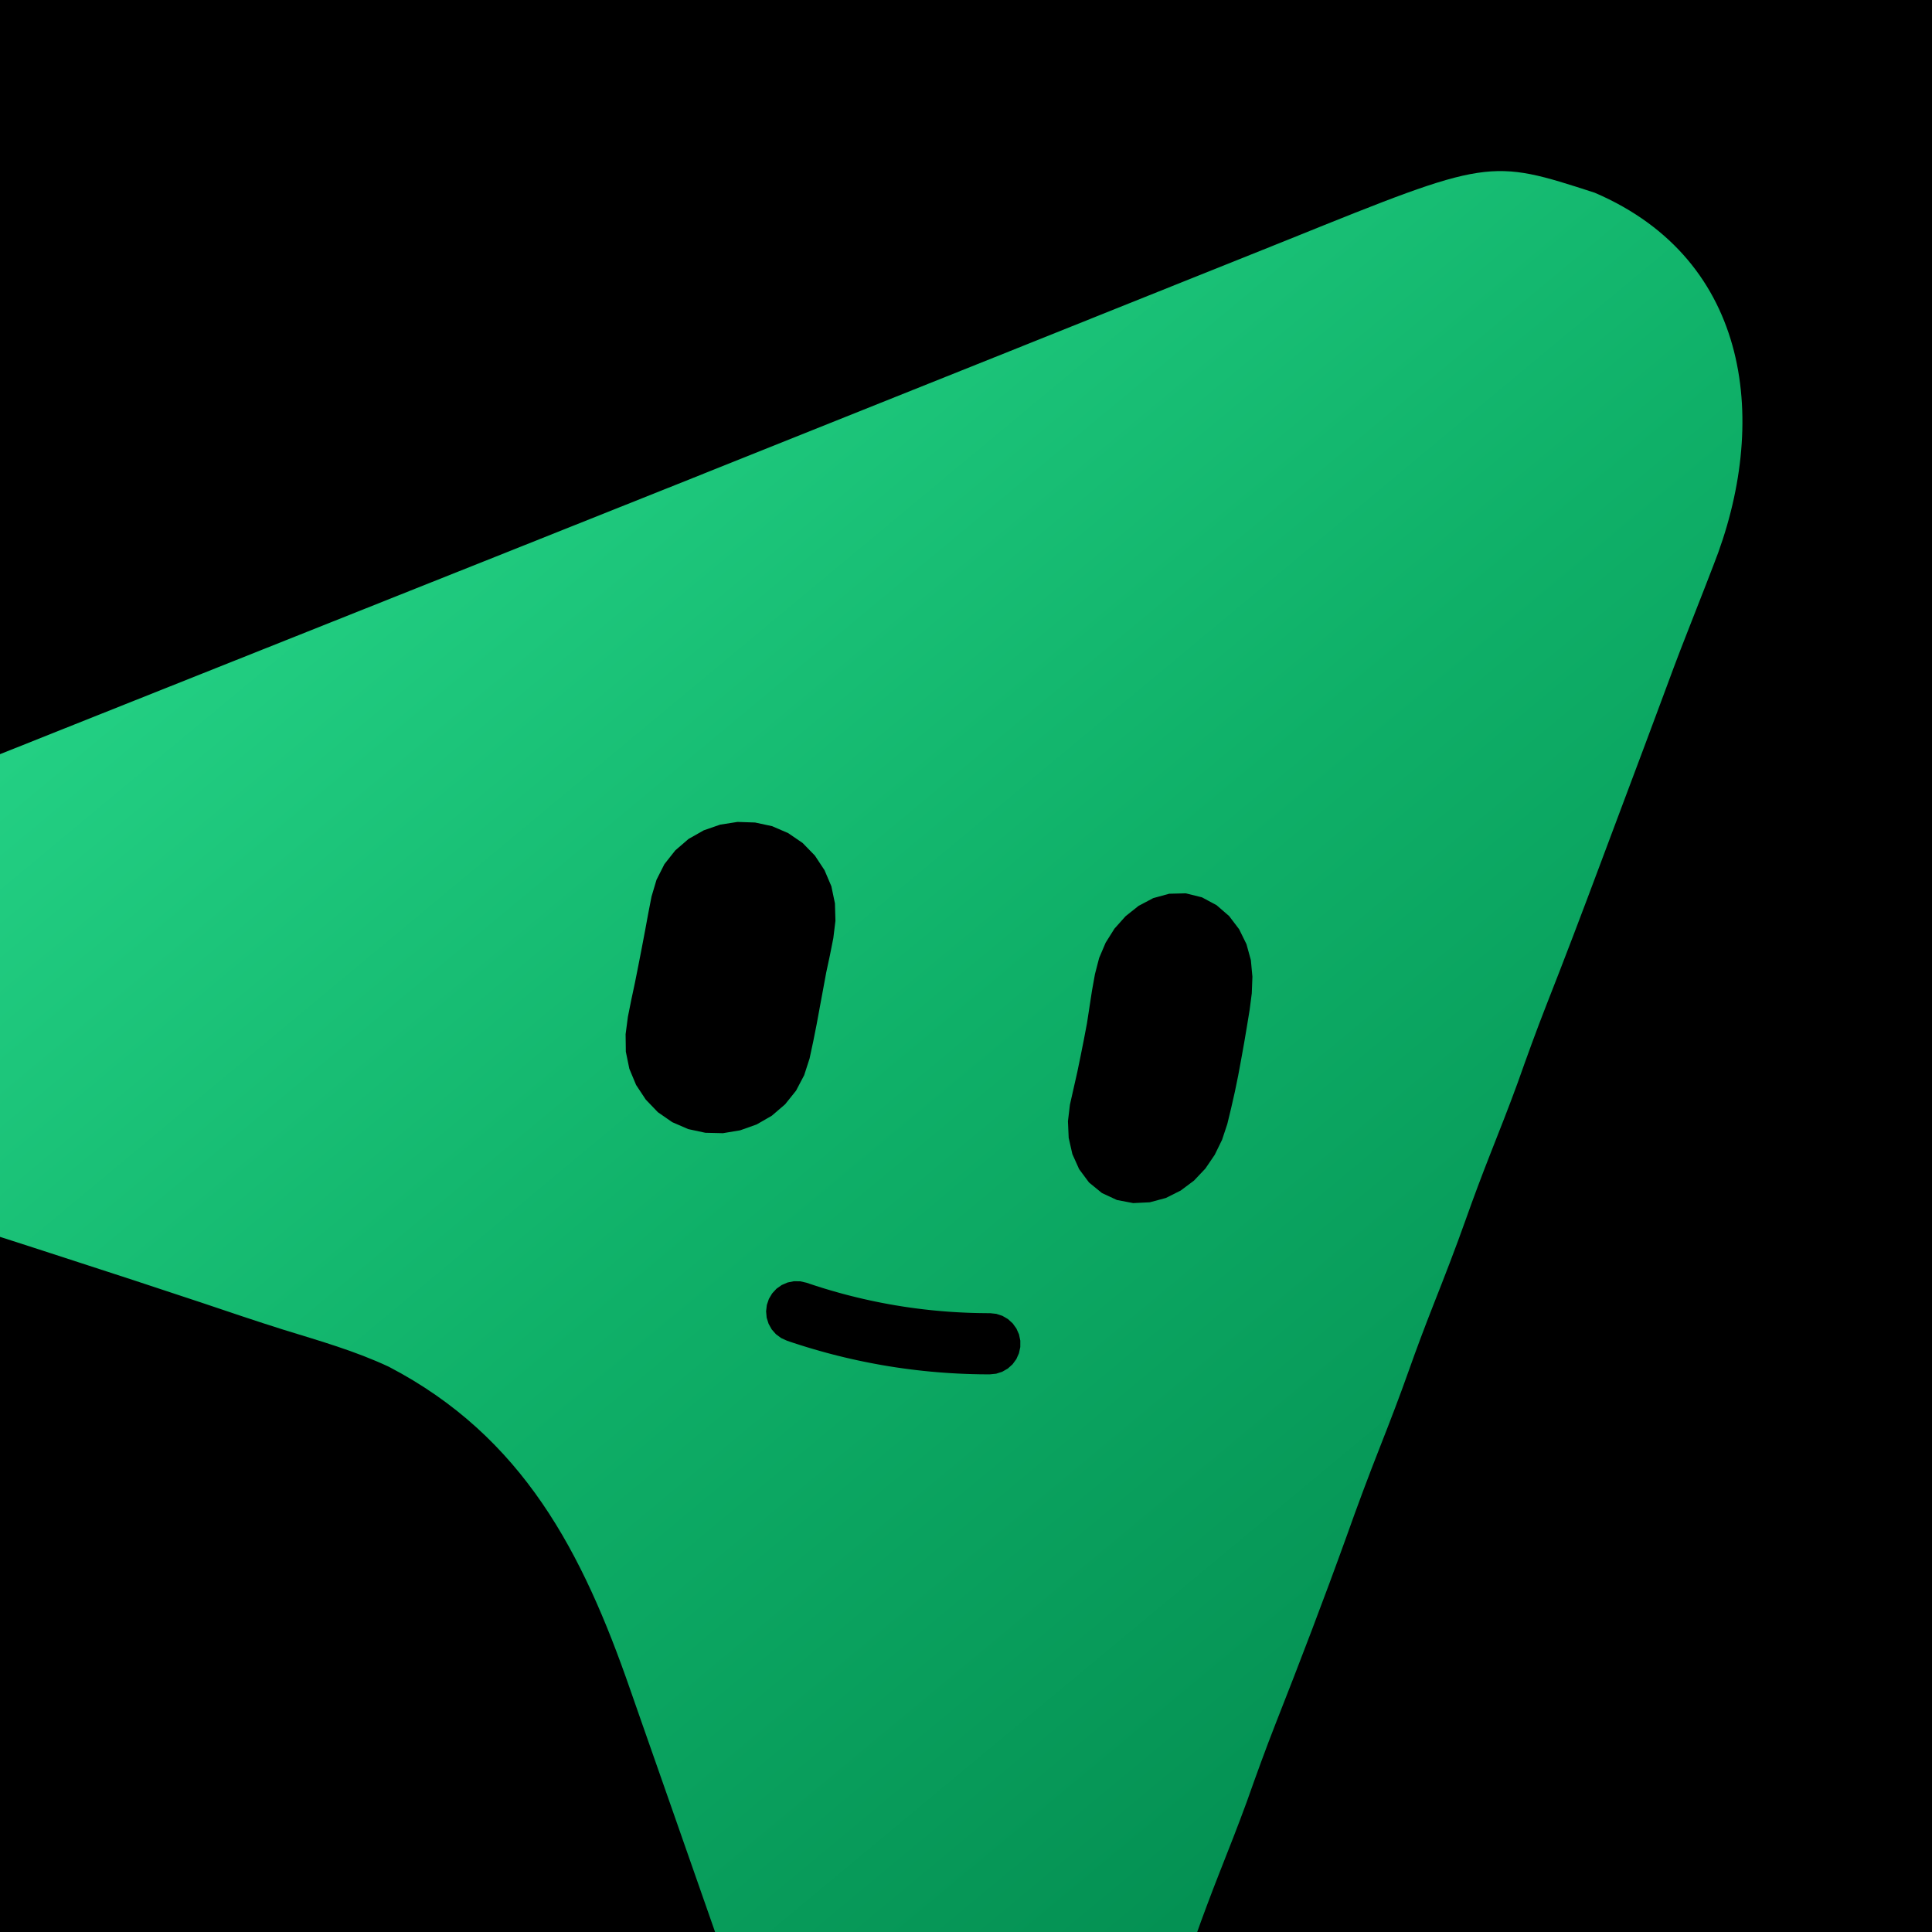
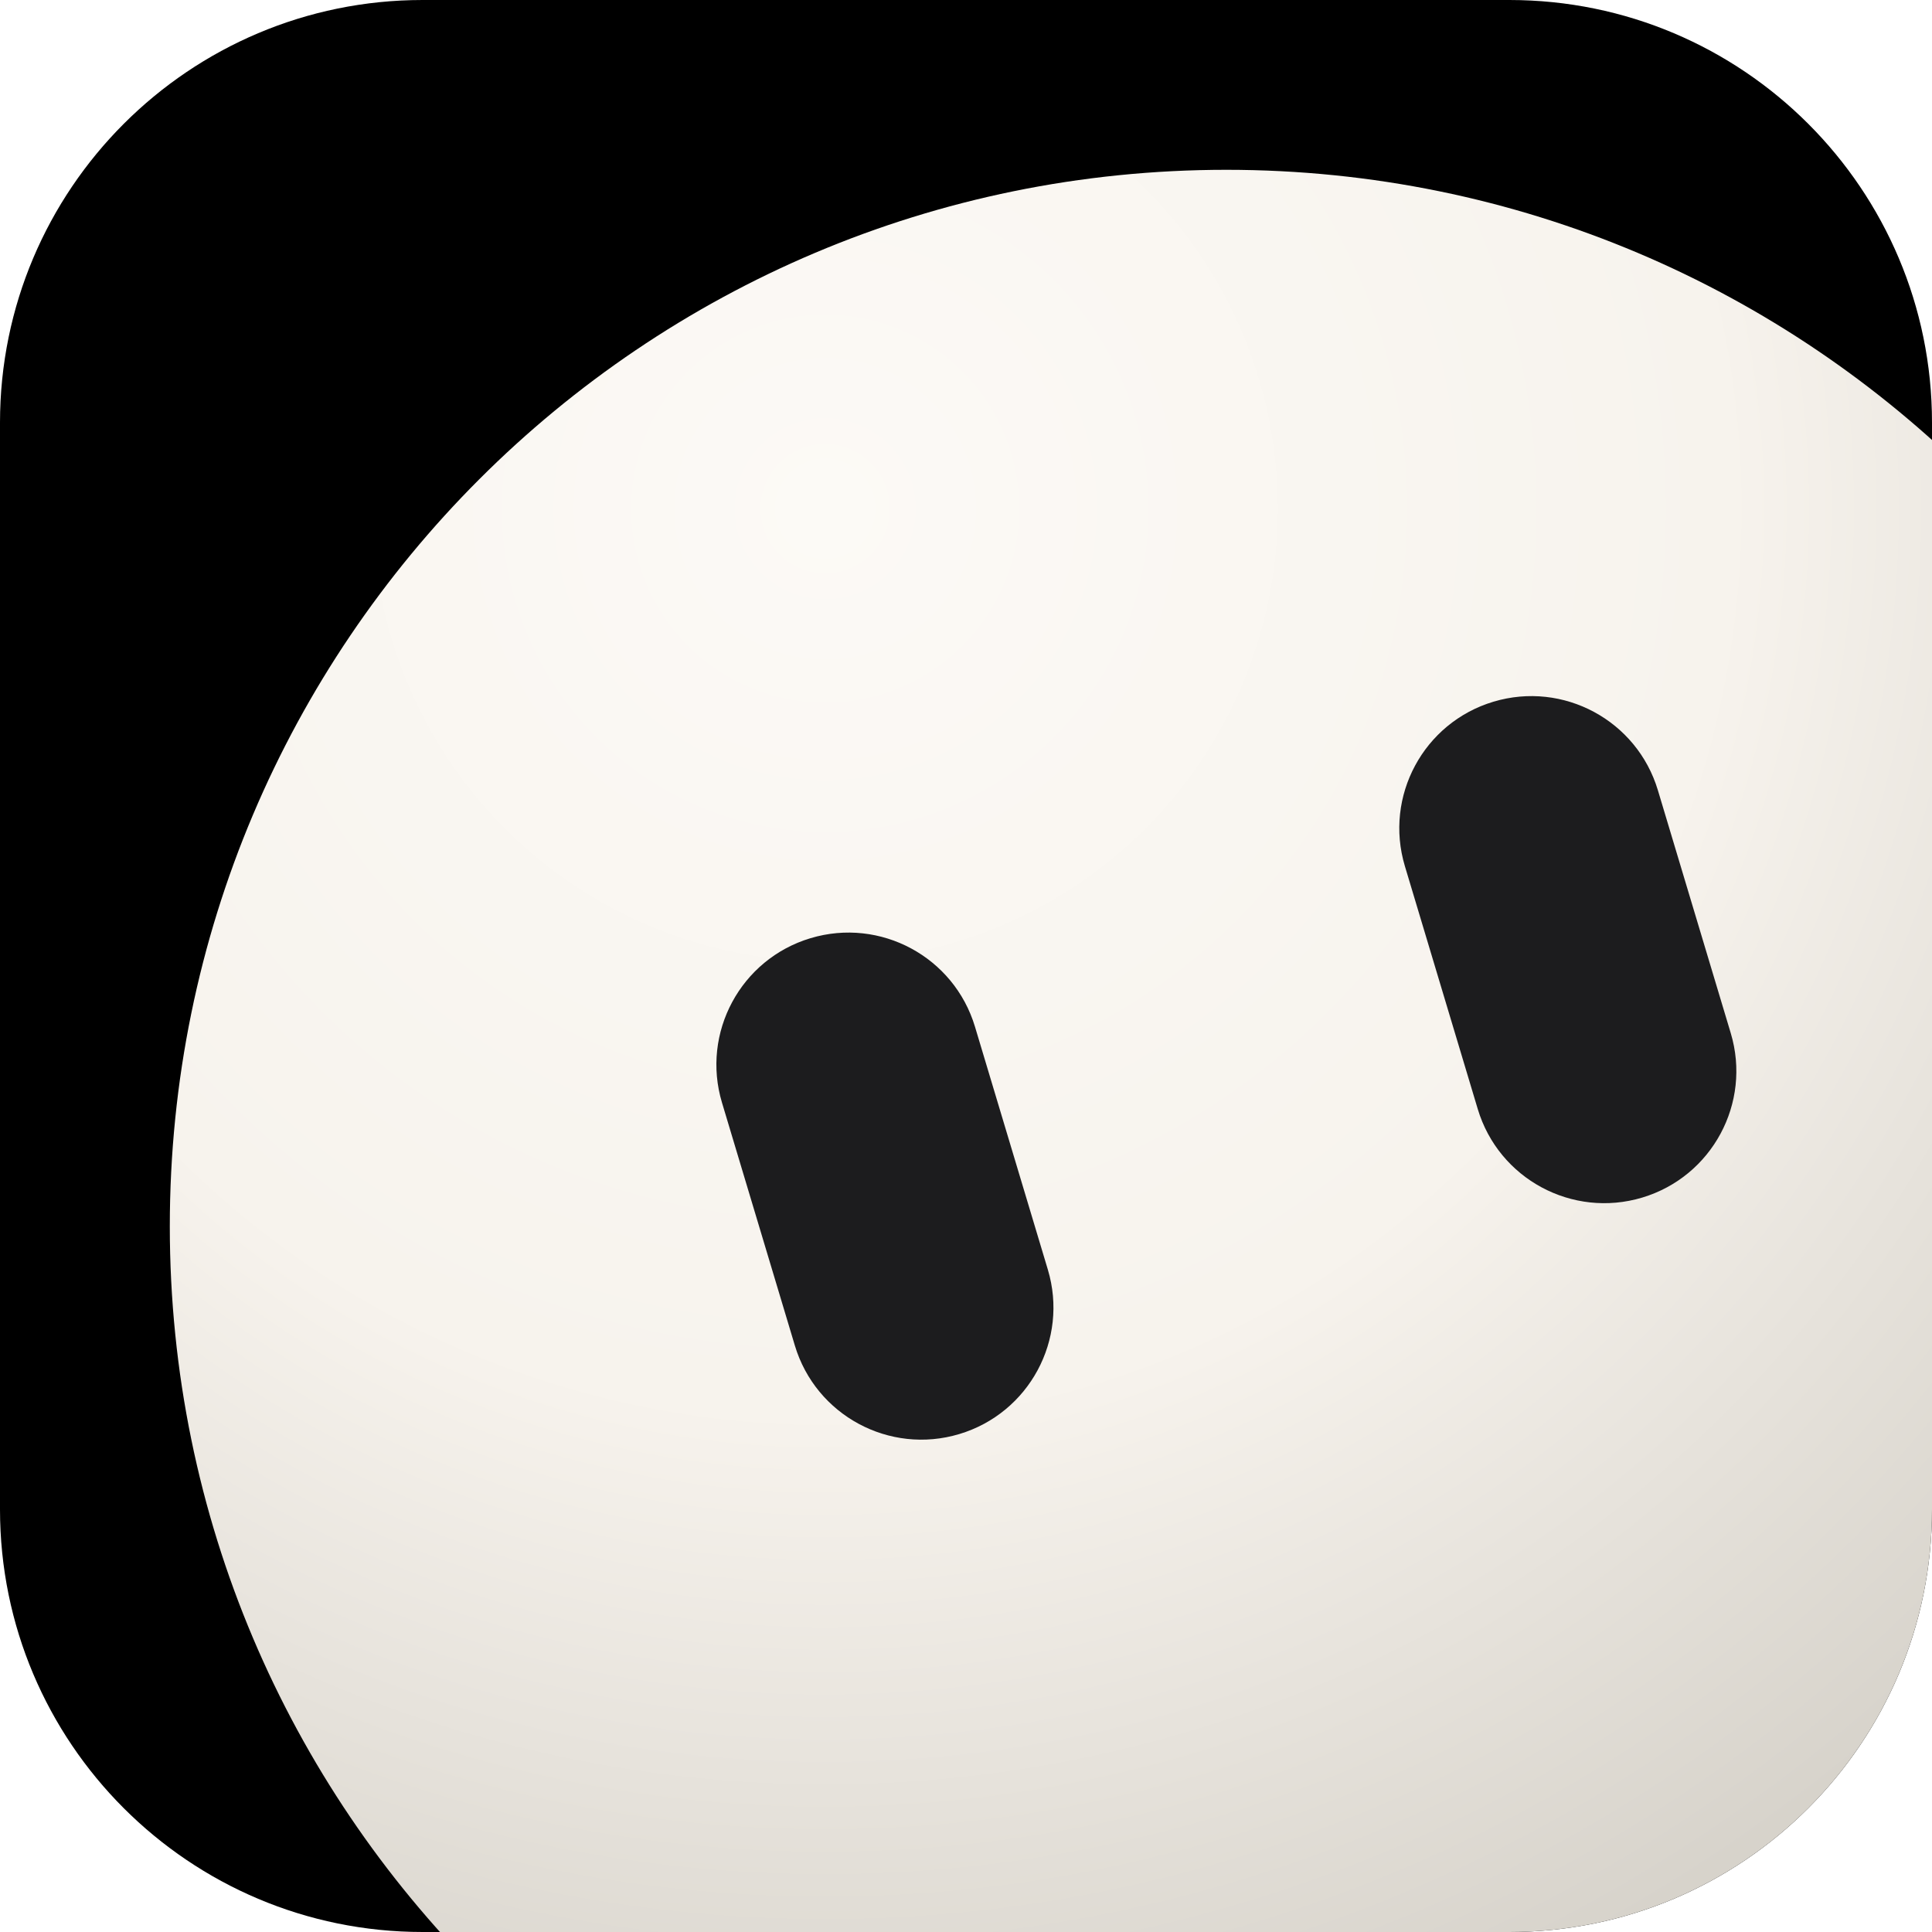
- <svg xmlns="http://www.w3.org/2000/svg" width="1024" height="1024" viewBox="0 0 1024 1024">
+ <svg xmlns="http://www.w3.org/2000/svg" viewBox="0 0 1024 1024" role="img" aria-labelledby="title desc">
  <defs>
-     <linearGradient id="grnbright" x1="14%" y1="6%" x2="86%" y2="96%">
-       <stop offset="0" stop-color="#2BDC8E" />
-       <stop offset="0.5" stop-color="#0FB068" />
-       <stop offset="1" stop-color="#00854B" />
-     </linearGradient>
+     <radialGradient id="face" cx="0.31" cy="0.16" r="0.78">
+       <stop offset="0" stop-color="#FCFAF6" />
+       <stop offset="0.55" stop-color="#F7F3ED" />
+       <stop offset="1" stop-color="#D6D2CA" />
+     </radialGradient>
+     <clipPath id="tile">
+       <rect width="1024" height="1024" rx="224" />
+     </clipPath>
  </defs>
-   <rect width="1024" height="1024" fill="#000000" />
-   <g transform="translate(30.94,-15.92) scale(1.02583)">
-     <path fill="url(#grnbright)" fill-rule="evenodd" d="M 855.02 307.86 C 853.52 311.72 852.03 315.58 850.54 319.44 C 847.65 326.93 844.71 334.40 841.76 341.87 C 836.84 354.31 832.20 366.84 827.57 379.39 C 821.95 394.57 816.25 409.71 810.56 424.86 C 805.83 437.46 801.11 450.05 796.40 462.65 C 787.38 486.76 778.27 510.81 768.83 534.76 C 763.60 548.10 758.73 561.55 753.95 575.06 C 749.45 587.42 744.60 599.64 739.78 611.88 C 735.43 622.96 731.25 634.06 727.28 645.28 C 721.93 660.40 716.12 675.31 710.24 690.23 C 705.89 701.30 701.71 712.41 697.74 723.63 C 693.08 736.80 688.09 749.80 682.97 762.80 C 676.91 778.19 671.13 793.65 665.60 809.25 C 653.91 841.70 641.59 873.92 628.95 906.00 C 623.71 919.35 618.85 932.79 614.07 946.31 C 609.57 958.67 604.72 970.89 599.90 983.13 C 595.55 994.20 591.37 1005.31 587.40 1016.53 C 553.14 1112.62 553.14 1112.62 516.31 1130.67 C 484.93 1144.17 457.26 1148.81 424.19 1137.67 C 400.29 1127.05 375.46 1112.10 364.88 1086.92 C 364.25 1085.10 363.61 1083.28 362.96 1081.41 C 362.22 1079.31 361.48 1077.21 360.72 1075.05 C 359.54 1071.62 359.54 1071.62 358.33 1068.13 C 357.48 1065.70 356.63 1063.28 355.75 1060.79 C 353.91 1055.53 352.07 1050.26 350.24 1045.00 C 347.33 1036.64 344.40 1028.28 341.47 1019.93 C 333.12 996.17 324.81 972.41 316.52 948.64 C 311.44 934.09 306.34 919.55 301.23 905.02 C 299.29 899.50 297.37 893.99 295.45 888.47 C 270.91 817.76 240.19 757.92 170.76 721.70 C 153.30 713.50 134.62 708.21 116.24 702.53 C 101.98 698.05 87.84 693.23 73.67 688.47 C 50.38 680.71 27.06 673.07 3.70 665.52 C -1.79 663.74 -7.29 661.95 -12.78 660.17 C -23.39 656.72 -34.01 653.33 -44.64 649.96 C -82.46 637.86 -119.55 625.93 -140.31 589.31 C -154.81 554.43 -162.14 524.71 -148.01 488.11 C -134.11 458.09 -112.06 437.84 -81.52 425.66 C -78.53 424.47 -75.54 423.27 -72.47 422.04 C -69.20 420.74 -65.93 419.44 -62.56 418.10 C -59.04 416.70 -55.53 415.30 -52.02 413.89 C -42.38 410.04 -32.74 406.21 -23.10 402.37 C -12.74 398.25 -2.38 394.11 7.98 389.97 C 32.87 380.04 57.78 370.12 82.69 360.20 C 94.40 355.54 106.10 350.87 117.81 346.21 C 121.30 344.82 121.30 344.82 124.87 343.40 C 129.59 341.52 134.31 339.63 139.04 337.75 C 150.99 332.99 162.93 328.23 174.88 323.47 C 177.26 322.52 179.65 321.57 182.10 320.59 C 196.72 314.77 211.34 308.95 225.96 303.13 C 287.71 278.54 349.42 253.88 411.11 229.15 C 439.23 217.88 467.36 206.64 495.49 195.39 C 518.02 186.39 540.53 177.37 563.04 168.32 C 578.42 162.13 593.81 155.98 609.20 149.84 C 618.02 146.33 626.84 142.80 635.64 139.24 C 739.26 97.41 739.26 97.41 793.85 115.12 C 875.04 150.01 884.06 234.58 855.02 307.86 Z M 350.90 440.19 L 359.96 440.49 L 368.77 442.38 L 377.08 445.97 L 384.54 451.07 L 390.86 457.56 L 395.84 465.11 L 399.38 473.41 L 401.23 482.26 L 401.49 491.28 L 400.39 500.26 L 398.62 509.16 L 396.72 518.01 L 395.08 526.90 L 393.43 535.80 L 391.79 544.69 L 390.02 553.59 L 388.12 562.44 L 385.34 571.04 L 381.13 579.05 L 375.48 586.09 L 368.61 591.99 L 360.77 596.50 L 352.25 599.53 L 343.36 601.01 L 334.29 600.80 L 325.44 598.90 L 317.18 595.32 L 309.76 590.18 L 303.48 583.64 L 298.50 576.10 L 295.01 567.75 L 293.19 558.90 L 293.07 549.88 L 294.25 540.90 L 296.02 532.05 L 297.91 523.19 L 299.68 514.30 L 301.41 505.40 L 303.10 496.51 L 304.74 487.62 L 306.47 478.72 L 309.04 470.08 L 313.13 461.99 L 318.74 454.90 L 325.57 449.00 L 333.45 444.53 L 341.97 441.58 Z M 582.49 477.08 L 590.84 479.14 L 598.39 483.19 L 604.88 488.80 L 610.06 495.62 L 613.86 503.34 L 616.13 511.60 L 616.93 520.16 L 616.60 528.76 L 615.50 537.27 L 614.11 545.75 L 612.68 554.22 L 611.16 562.69 L 609.60 571.12 L 607.87 579.55 L 605.97 587.94 L 603.95 596.29 L 601.25 604.42 L 597.46 612.18 L 592.65 619.26 L 586.75 625.50 L 579.88 630.64 L 572.21 634.48 L 563.90 636.71 L 555.35 637.13 L 546.92 635.53 L 539.16 631.91 L 532.50 626.47 L 527.40 619.60 L 523.90 611.80 L 522.00 603.41 L 521.62 594.85 L 522.64 586.30 L 524.53 577.91 L 526.43 569.52 L 528.16 561.13 L 529.84 552.70 L 531.45 544.23 L 532.75 535.75 L 534.06 527.24 L 535.58 518.81 L 537.73 510.50 L 541.10 502.58 L 545.65 495.33 L 551.38 488.92 L 558.09 483.57 L 565.67 479.56 L 573.94 477.29 Z M 376.40 708.21 L 378.08 708.79 L 379.81 709.36 L 381.54 709.92 L 383.28 710.48 L 385.01 711.02 L 386.75 711.56 L 388.49 712.08 L 390.23 712.60 L 391.97 713.10 L 393.72 713.60 L 395.46 714.08 L 397.21 714.56 L 398.96 715.03 L 400.71 715.48 L 402.47 715.93 L 404.22 716.36 L 405.98 716.79 L 407.74 717.20 L 409.50 717.61 L 411.26 718.00 L 413.02 718.39 L 414.79 718.76 L 416.56 719.13 L 418.33 719.48 L 420.10 719.83 L 421.87 720.16 L 423.65 720.49 L 425.42 720.81 L 427.20 721.11 L 428.98 721.41 L 430.76 721.69 L 432.54 721.97 L 434.33 722.23 L 436.11 722.49 L 437.90 722.73 L 439.69 722.97 L 441.48 723.19 L 443.28 723.41 L 445.07 723.61 L 446.87 723.81 L 448.66 723.99 L 450.46 724.17 L 452.26 724.33 L 454.07 724.49 L 455.87 724.63 L 457.68 724.77 L 459.48 724.89 L 461.29 725.01 L 463.10 725.11 L 464.91 725.21 L 466.73 725.29 L 468.54 725.37 L 470.36 725.43 L 472.17 725.49 L 473.99 725.53 L 475.81 725.57 L 477.63 725.59 L 479.46 725.61 L 481.24 725.61 L 481.24 725.61 L 484.53 725.28 L 487.67 724.27 L 490.54 722.62 L 493.00 720.42 L 494.95 717.75 L 496.30 714.73 L 497.00 711.50 L 497.01 708.20 L 496.33 704.96 L 494.99 701.94 L 493.06 699.26 L 490.61 697.04 L 487.75 695.38 L 484.61 694.35 L 481.33 694.00 L 481.33 694.00 L 479.63 694.00 L 477.98 693.98 L 476.33 693.96 L 474.69 693.93 L 473.04 693.89 L 471.40 693.84 L 469.76 693.78 L 468.12 693.71 L 466.48 693.63 L 464.84 693.55 L 463.21 693.45 L 461.58 693.35 L 459.95 693.24 L 458.32 693.11 L 456.69 692.98 L 455.06 692.84 L 453.44 692.69 L 451.82 692.54 L 450.19 692.37 L 448.57 692.19 L 446.96 692.01 L 445.34 691.81 L 443.72 691.61 L 442.11 691.40 L 440.50 691.18 L 438.89 690.95 L 437.28 690.71 L 435.67 690.46 L 434.07 690.20 L 432.46 689.94 L 430.86 689.66 L 429.26 689.38 L 427.66 689.08 L 426.06 688.78 L 424.47 688.47 L 422.87 688.15 L 421.28 687.82 L 419.68 687.48 L 418.09 687.13 L 416.50 686.78 L 414.92 686.41 L 413.33 686.04 L 411.75 685.65 L 410.16 685.26 L 408.58 684.86 L 407.00 684.45 L 405.42 684.03 L 403.84 683.60 L 402.26 683.16 L 400.69 682.71 L 399.11 682.26 L 397.54 681.79 L 395.97 681.32 L 394.40 680.84 L 392.83 680.34 L 391.26 679.84 L 389.70 679.33 L 388.13 678.81 L 386.53 678.27 L 386.53 678.27 L 383.31 677.54 L 380.00 677.50 L 376.76 678.15 L 373.73 679.46 L 371.03 681.37 L 368.79 683.80 L 367.10 686.64 L 366.04 689.77 L 365.66 693.05 L 365.96 696.34 L 366.95 699.49 L 368.56 702.38 L 370.74 704.86 L 373.39 706.83 L 376.40 708.21 Z" />
+   <rect width="1024" height="1024" rx="224" fill="#000" />
+   <g clip-path="url(#tile)">
+     <circle cx="650" cy="650" r="560" fill="url(#face)" />
+     <g transform="rotate(-16.7 469.023 628.669)">
+       <rect x="399.023" y="491.469" width="140" height="274.4" rx="70" fill="#1C1C1E" />
+     </g>
+     <g transform="rotate(-16.7 830.977 503.331)">
+       <rect x="760.977" y="366.131" width="140" height="274.4" rx="70" fill="#1C1C1E" />
+     </g>
  </g>
</svg>
